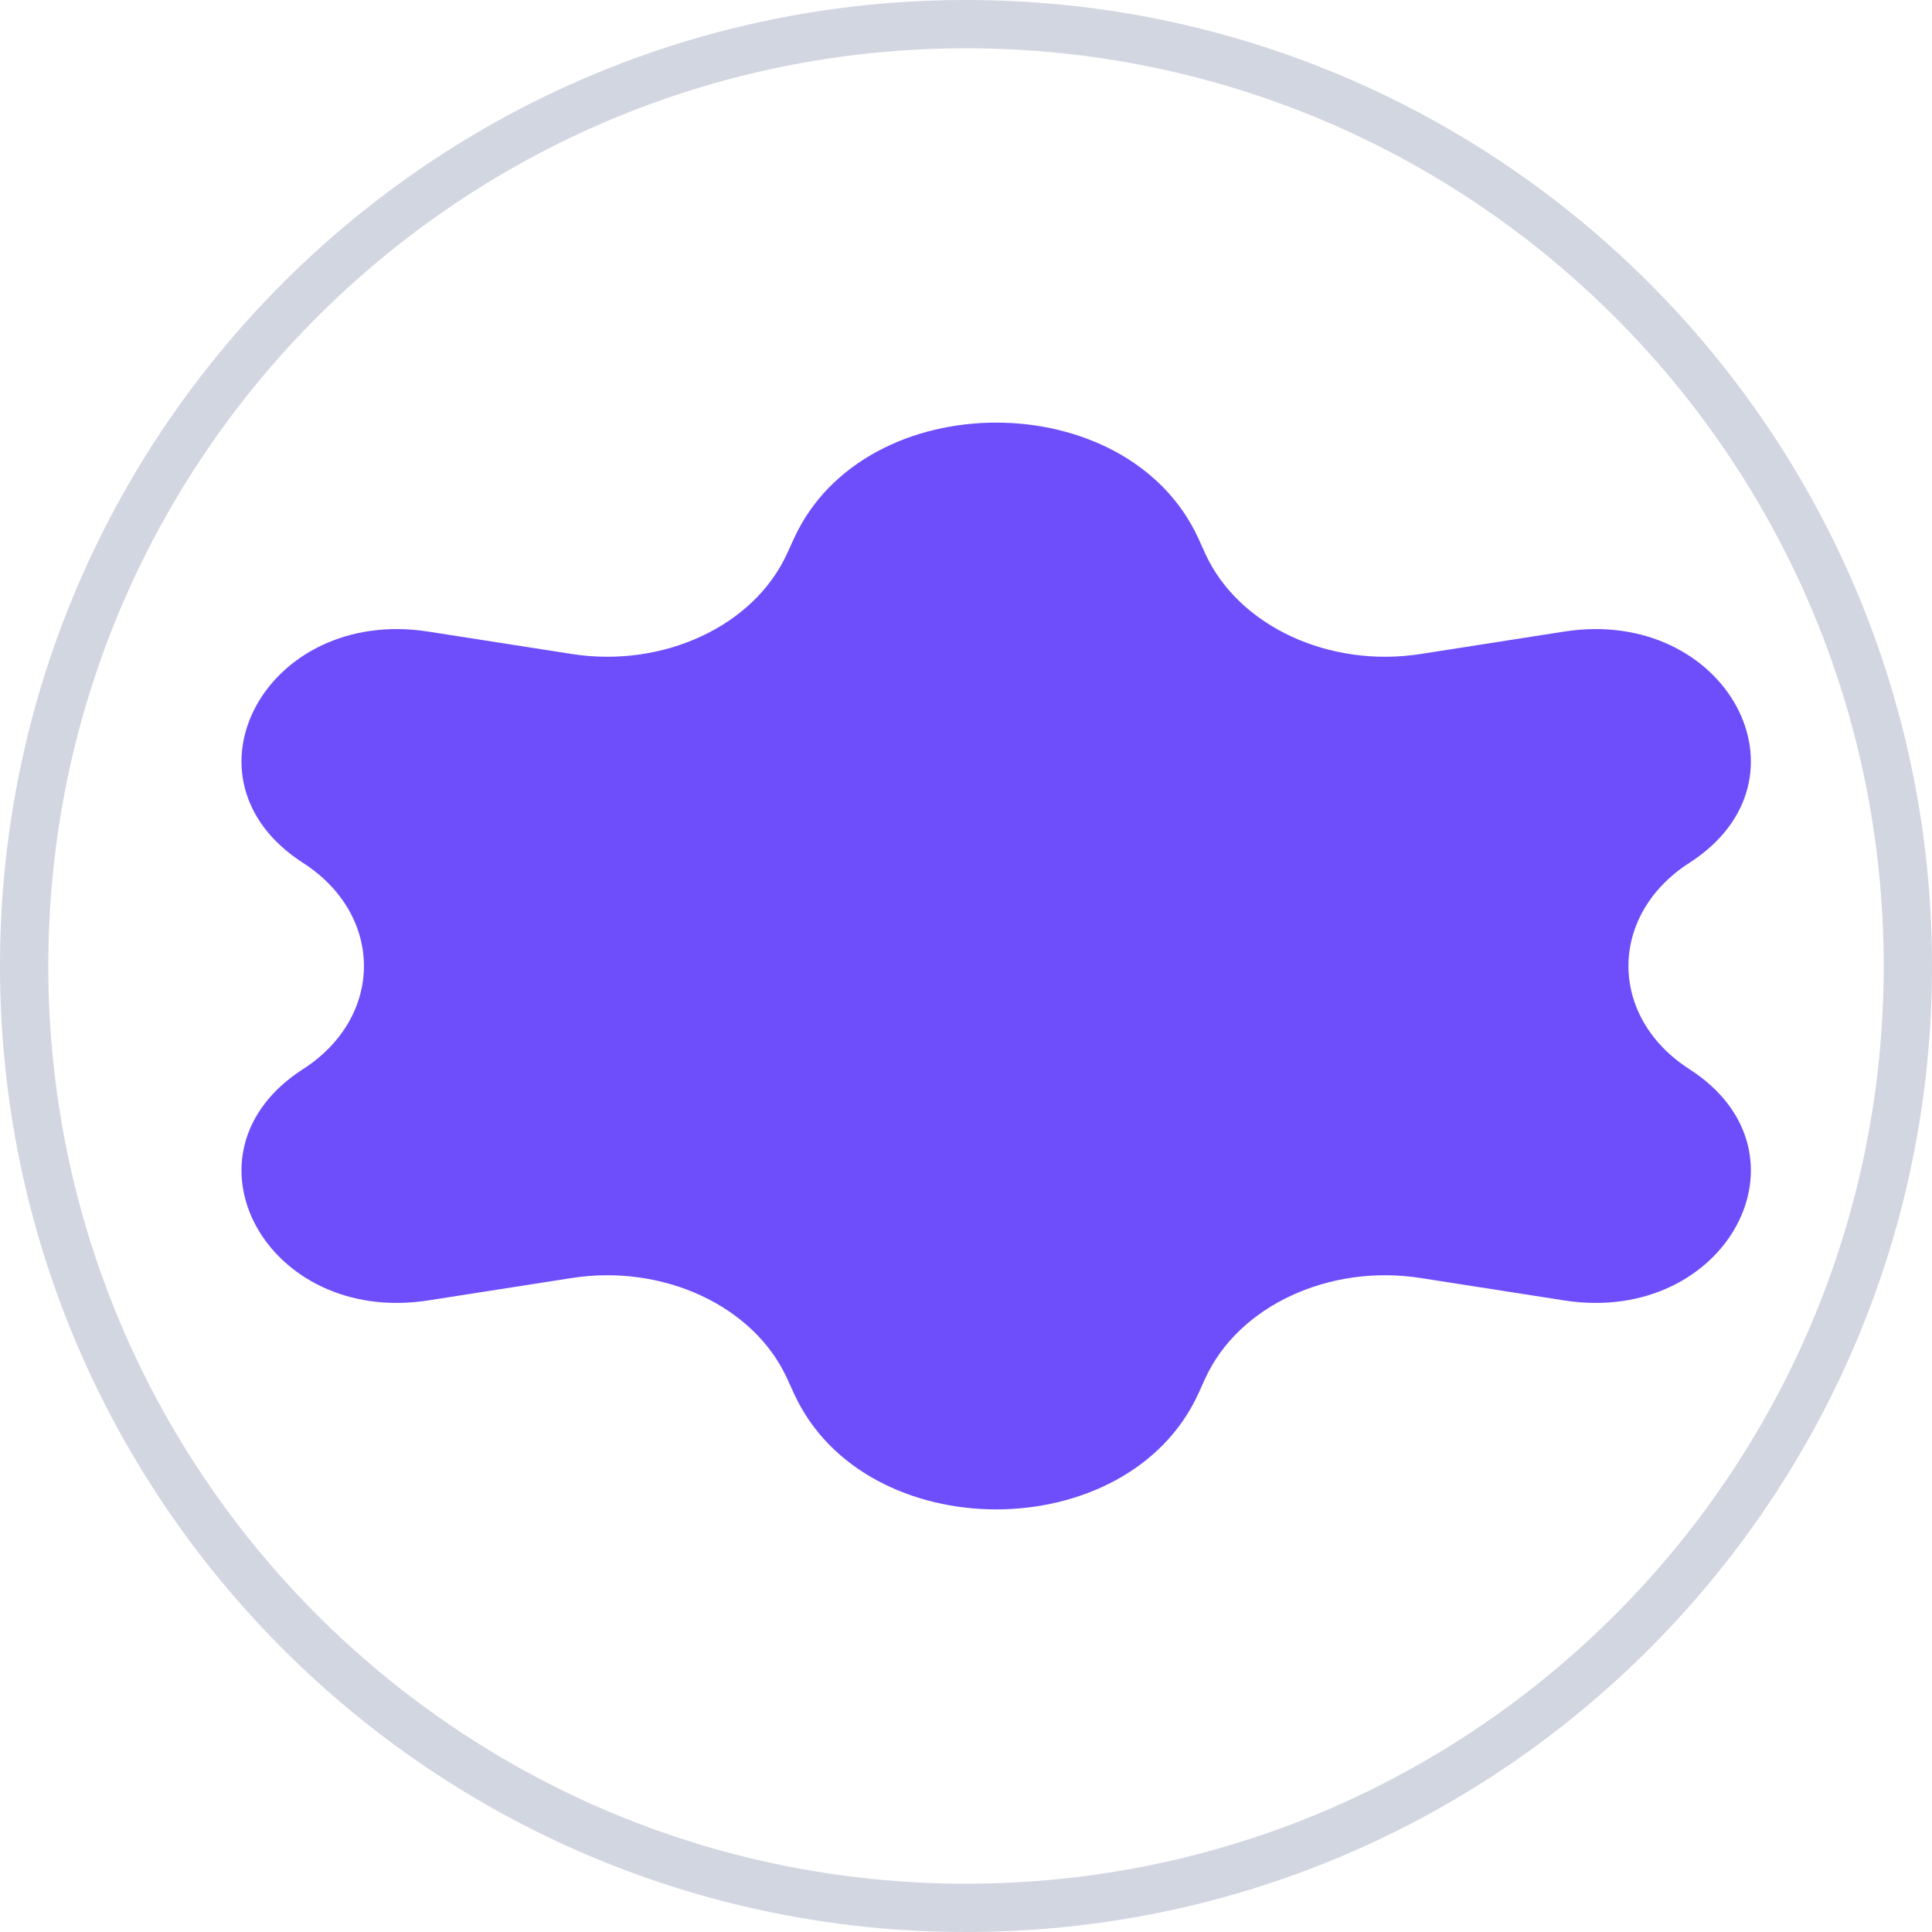
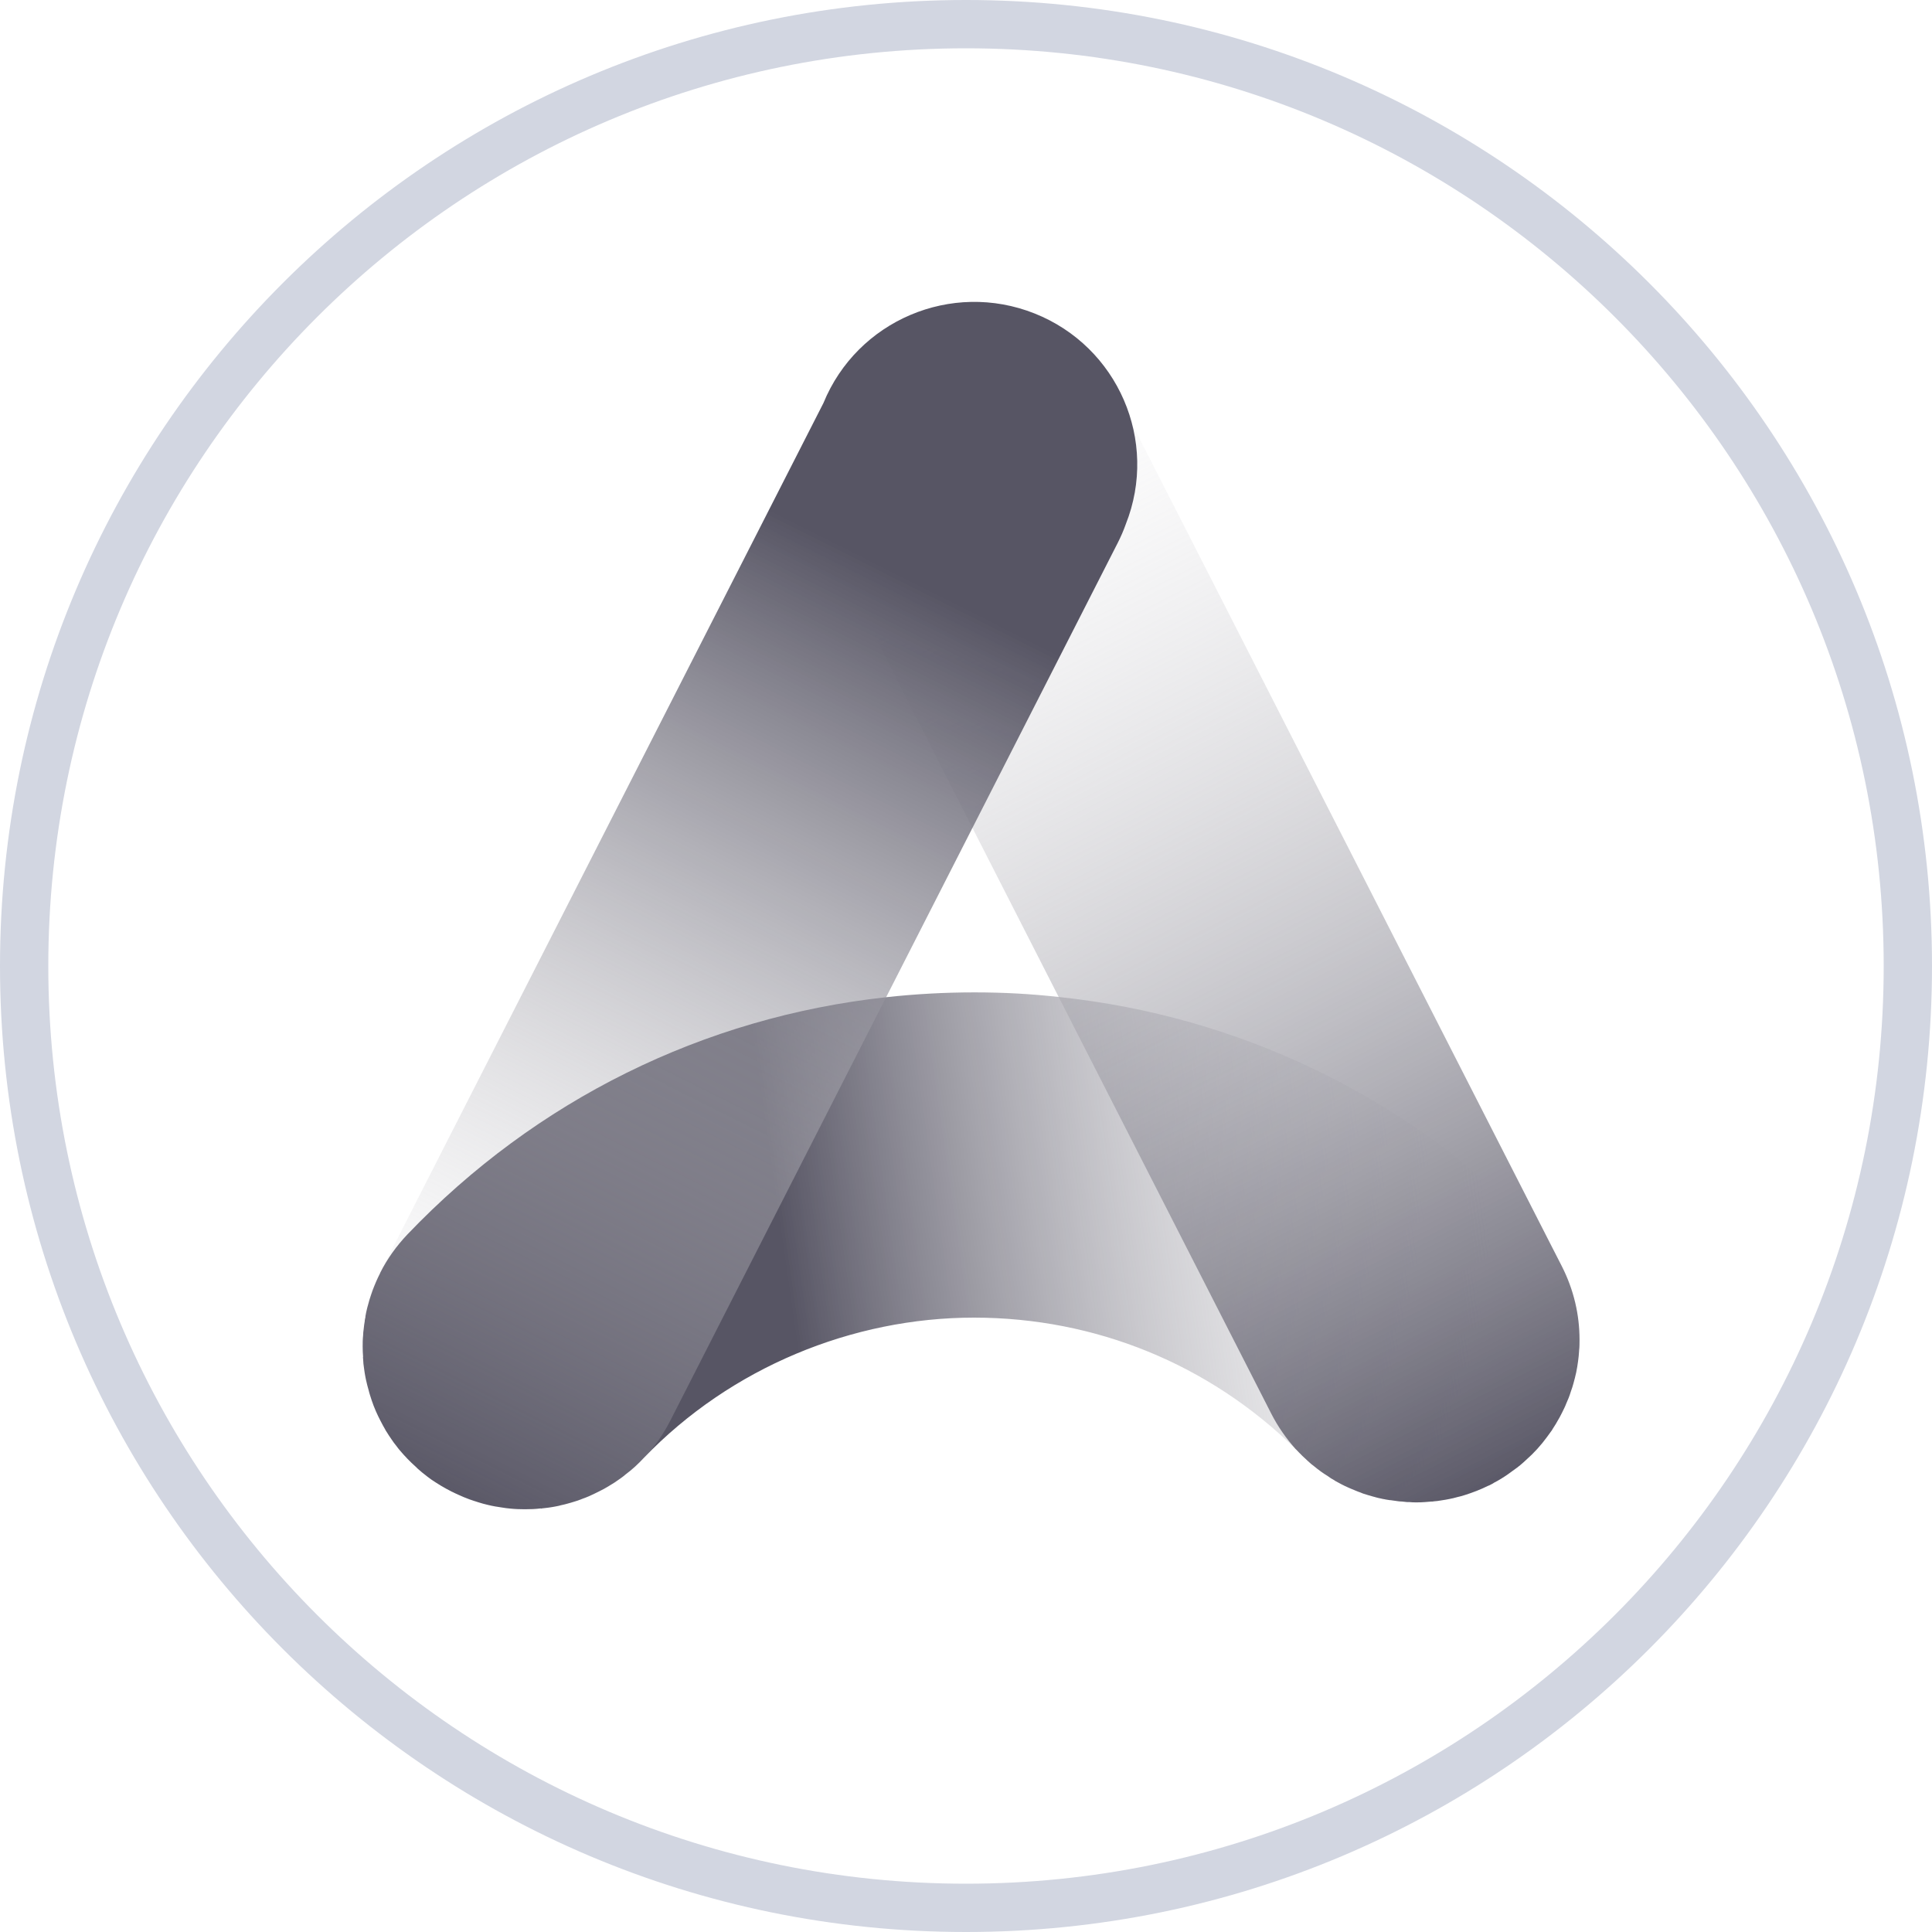
<svg xmlns="http://www.w3.org/2000/svg" preserveAspectRatio="xMidYMid meet" viewBox="0 0 32 32" fill="none">
+   <path d="M26.162 22.186V22.191C26.162 22.25 26.162 22.31 26.155 22.369C26.155 22.369 26.155 22.372 26.155 22.374C26.152 22.435 26.145 22.493 26.137 22.552C26.128 22.612 26.12 22.673 26.107 22.731C26.093 22.79 26.08 22.85 26.063 22.907C26.05 22.955 26.036 23.001 26.018 23.049C25.997 23.119 25.97 23.186 25.94 23.252C25.922 23.3 25.899 23.343 25.878 23.389C25.865 23.41 25.856 23.433 25.844 23.453C25.838 23.467 25.831 23.477 25.824 23.49C25.788 23.556 25.747 23.62 25.708 23.682C25.708 23.689 25.703 23.694 25.698 23.698C25.674 23.732 25.65 23.765 25.625 23.799C25.52 23.938 25.404 24.067 25.277 24.181C25.213 24.24 25.146 24.293 25.076 24.346C25.044 24.369 25.01 24.394 24.978 24.417C24.904 24.469 24.827 24.517 24.745 24.559C24.713 24.575 24.681 24.593 24.649 24.609C24.524 24.671 24.394 24.721 24.265 24.762C24.222 24.776 24.181 24.787 24.136 24.797C24.092 24.81 24.051 24.819 24.006 24.828C23.962 24.838 23.917 24.844 23.873 24.851C23.83 24.858 23.789 24.865 23.746 24.867C23.734 24.87 23.723 24.872 23.711 24.87C23.673 24.874 23.636 24.877 23.6 24.879C23.554 24.879 23.51 24.883 23.462 24.883C23.421 24.883 23.381 24.883 23.344 24.879C23.332 24.879 23.319 24.879 23.307 24.879C23.278 24.876 23.25 24.874 23.221 24.87C23.196 24.87 23.169 24.867 23.143 24.863C23.105 24.858 23.066 24.853 23.031 24.847C23.025 24.847 23.022 24.847 23.018 24.847C22.977 24.842 22.938 24.833 22.899 24.826C22.846 24.815 22.792 24.803 22.741 24.787C22.687 24.771 22.632 24.757 22.58 24.739C22.566 24.733 22.553 24.73 22.541 24.723C22.507 24.71 22.473 24.7 22.44 24.684C22.415 24.673 22.39 24.664 22.363 24.652C22.351 24.646 22.34 24.641 22.327 24.636C22.258 24.606 22.19 24.57 22.125 24.533C22.116 24.529 22.108 24.524 22.103 24.519C22.066 24.497 22.028 24.474 21.993 24.449C21.914 24.401 21.841 24.346 21.77 24.289C21.735 24.263 21.699 24.234 21.665 24.201C21.631 24.17 21.599 24.14 21.567 24.11C21.567 24.11 21.567 24.11 21.564 24.106C21.532 24.074 21.5 24.043 21.469 24.009C21.464 24.005 21.462 24.003 21.459 24C20.031 22.596 18.142 21.824 16.132 21.824C14.122 21.824 12.105 22.648 10.664 24.147C10.57 24.248 10.47 24.341 10.362 24.421C10.333 24.446 10.303 24.469 10.273 24.49C10.21 24.536 10.144 24.579 10.077 24.618C10.029 24.648 9.977 24.675 9.925 24.701C9.872 24.728 9.815 24.755 9.76 24.78C9.719 24.797 9.68 24.814 9.637 24.828C9.628 24.833 9.621 24.835 9.612 24.838C9.582 24.851 9.55 24.86 9.518 24.87C9.475 24.884 9.436 24.895 9.395 24.906C9.361 24.916 9.327 24.924 9.292 24.931C9.27 24.938 9.247 24.943 9.226 24.947C9.178 24.957 9.128 24.965 9.078 24.972C9.044 24.977 9.009 24.98 8.975 24.984C8.968 24.988 8.96 24.988 8.955 24.984C8.912 24.989 8.871 24.993 8.829 24.995C8.784 24.995 8.74 24.998 8.695 24.998C8.612 24.998 8.528 24.995 8.444 24.986C8.401 24.982 8.362 24.977 8.32 24.97C8.239 24.959 8.158 24.945 8.077 24.925C8.026 24.913 7.974 24.899 7.924 24.883C7.874 24.867 7.823 24.851 7.773 24.833C7.711 24.81 7.65 24.785 7.59 24.757C7.558 24.742 7.525 24.728 7.495 24.712C7.488 24.709 7.481 24.707 7.476 24.703C7.417 24.673 7.362 24.643 7.305 24.609C7.25 24.575 7.196 24.542 7.144 24.506C7.1 24.474 7.057 24.442 7.016 24.408C7 24.394 6.981 24.382 6.965 24.366C6.936 24.343 6.909 24.318 6.885 24.293C6.79 24.209 6.703 24.117 6.623 24.023C6.605 24.002 6.585 23.977 6.569 23.954C6.537 23.916 6.511 23.879 6.486 23.842C6.455 23.797 6.427 23.755 6.399 23.709C6.393 23.7 6.386 23.691 6.382 23.68C6.354 23.632 6.327 23.582 6.302 23.533C6.245 23.424 6.197 23.314 6.158 23.199C6.139 23.14 6.119 23.083 6.105 23.023C6.089 22.968 6.074 22.911 6.062 22.854C6.062 22.847 6.058 22.838 6.057 22.831C6.046 22.778 6.037 22.721 6.03 22.666C6.021 22.612 6.016 22.557 6.014 22.502C6.014 22.491 6.01 22.483 6.014 22.472C6.009 22.415 6.007 22.358 6.007 22.3C6.007 22.241 6.007 22.186 6.014 22.126C6.014 22.085 6.019 22.046 6.025 22.005C6.028 21.964 6.034 21.925 6.041 21.886C6.041 21.863 6.048 21.838 6.053 21.815C6.053 21.809 6.053 21.806 6.053 21.8C6.069 21.71 6.092 21.619 6.119 21.53C6.135 21.481 6.151 21.429 6.169 21.379C6.187 21.33 6.208 21.28 6.229 21.23C6.249 21.182 6.274 21.133 6.297 21.086C6.297 21.086 6.297 21.086 6.297 21.083C6.411 20.854 6.564 20.64 6.749 20.445C8.882 18.214 11.654 16.849 14.677 16.517C15.16 16.464 15.648 16.437 16.139 16.437C16.63 16.437 17.079 16.462 17.544 16.514C20.513 16.828 23.259 18.144 25.386 20.294L25.678 20.589L25.872 20.969C26.072 21.362 26.166 21.776 26.166 22.186H26.162Z" fill="url(#paint0_linear_2249_4147)" />
+   <path d="M26.162 22.186V22.191C26.162 22.25 26.162 22.31 26.155 22.369C26.155 22.369 26.155 22.372 26.155 22.374C26.152 22.435 26.145 22.493 26.137 22.552C26.128 22.612 26.12 22.673 26.107 22.731C26.093 22.79 26.08 22.85 26.063 22.907C26.05 22.955 26.036 23.001 26.018 23.049C25.997 23.119 25.97 23.186 25.94 23.252C25.922 23.3 25.899 23.343 25.877 23.389C25.865 23.41 25.856 23.433 25.844 23.453C25.838 23.467 25.831 23.477 25.824 23.49C25.788 23.556 25.749 23.62 25.708 23.682C25.708 23.689 25.703 23.694 25.698 23.698C25.674 23.732 25.65 23.765 25.625 23.799C25.523 23.938 25.407 24.067 25.277 24.181C25.213 24.241 25.148 24.297 25.076 24.346C25.044 24.369 25.01 24.394 24.978 24.417C24.904 24.469 24.827 24.517 24.745 24.559C24.726 24.574 24.704 24.582 24.685 24.593C24.672 24.6 24.662 24.606 24.649 24.609C24.524 24.671 24.394 24.721 24.264 24.762C24.222 24.776 24.181 24.787 24.136 24.797C24.092 24.81 24.051 24.819 24.006 24.828C23.962 24.838 23.917 24.844 23.873 24.851C23.83 24.858 23.789 24.865 23.746 24.867C23.734 24.87 23.723 24.872 23.711 24.87C23.673 24.874 23.636 24.877 23.6 24.879C23.554 24.883 23.51 24.884 23.463 24.884C23.422 24.884 23.383 24.884 23.344 24.879C23.331 24.879 23.319 24.879 23.307 24.879C23.278 24.876 23.25 24.874 23.221 24.87C23.196 24.87 23.169 24.867 23.143 24.863C23.105 24.858 23.066 24.853 23.031 24.847C23.025 24.847 23.022 24.847 23.018 24.847C22.977 24.842 22.938 24.833 22.899 24.826C22.846 24.815 22.792 24.803 22.74 24.787C22.687 24.771 22.632 24.757 22.58 24.739C22.566 24.733 22.553 24.73 22.541 24.723C22.507 24.71 22.473 24.7 22.44 24.684C22.415 24.673 22.39 24.664 22.363 24.652C22.351 24.646 22.34 24.641 22.327 24.636C22.258 24.606 22.19 24.57 22.124 24.533C22.116 24.529 22.108 24.524 22.103 24.519C22.064 24.499 22.026 24.474 21.993 24.449C21.914 24.401 21.841 24.348 21.77 24.289C21.735 24.263 21.699 24.234 21.665 24.201C21.631 24.17 21.599 24.14 21.567 24.11C21.567 24.11 21.567 24.11 21.564 24.106C21.532 24.074 21.5 24.043 21.469 24.009C21.464 24.005 21.462 24.003 21.459 24C21.304 23.826 21.167 23.632 21.056 23.414L17.536 16.515L16.103 13.705L13.661 8.915L13.613 8.803C13.34 8.171 13.328 7.489 13.532 6.881C13.666 6.487 13.889 6.126 14.188 5.828C14.188 5.828 14.188 5.824 14.193 5.822C14.426 5.591 14.704 5.401 15.023 5.265C16.374 4.684 17.937 5.288 18.544 6.616L18.744 7.006V7.009L25.674 20.592L25.869 20.973C26.068 21.365 26.162 21.779 26.162 22.189V22.186Z" fill="url(#paint1_linear_2249_4147)" />
+   <path d="M8.697 24.998C8.286 24.998 7.867 24.904 7.475 24.705C6.147 24.032 5.619 22.41 6.293 21.084L13.639 6.675C14.198 5.309 15.758 4.644 17.136 5.192C18.517 5.741 19.194 7.302 18.647 8.681C18.61 8.786 18.565 8.889 18.514 8.99L11.104 23.527C10.629 24.462 9.68 25 8.697 25V24.998Z" fill="url(#paint2_linear_2249_4147)" />
  <path fill-rule="evenodd" clip-rule="evenodd" d="M16 31.2C24.395 31.2 31.2 24.395 31.2 16C31.2 7.605 24.395 0.8 16 0.8C7.605 0.8 0.8 7.605 0.8 16C0.8 24.395 7.605 31.2 16 31.2ZM16 32C24.837 32 32 24.837 32 16C32 7.163 24.837 0 16 0C7.163 0 0 7.163 0 16C0 24.837 7.163 32 16 32Z" fill="#D2D6E1" />
-   <path d="M13.152 8.916C14.323 6.361 18.677 6.361 19.848 8.916L19.965 9.174C20.514 10.37 22.016 11.069 23.531 10.832L25.907 10.461C28.592 10.042 30.141 12.903 27.981 14.292C26.636 15.157 26.636 16.843 27.981 17.708C30.141 19.097 28.592 21.958 25.907 21.539L23.531 21.168C22.016 20.931 20.514 21.63 19.965 22.826L19.848 23.084C18.677 25.639 14.323 25.639 13.152 23.084L13.034 22.826C12.486 21.63 10.984 20.931 9.469 21.168L7.093 21.539C4.408 21.958 2.859 19.097 5.019 17.708C6.364 16.843 6.364 15.157 5.019 14.292C2.859 12.903 4.408 10.042 7.093 10.461L9.469 10.832C10.984 11.069 12.486 10.37 13.034 9.174L13.152 8.916Z" fill="#6E4EFB" />
+   <defs>
+     <linearGradient id="paint0_linear_2249_4147" x1="4.958" y1="23.75" x2="26.162" y2="20.719" gradientUnits="userSpaceOnUse">
+       <stop offset="0.39" stop-color="#575564" />
+       <stop offset="1" stop-color="white" stop-opacity="0" />
+     </linearGradient>
+     <linearGradient id="paint1_linear_2249_4147" x1="14.542" y1="5.417" x2="24.542" y2="25" gradientUnits="userSpaceOnUse">
+       <stop stop-color="white" stop-opacity="0" />
+       <stop offset="1" stop-color="#575564" />
+     </linearGradient>
+     <linearGradient id="paint2_linear_2249_4147" x1="7.042" y1="25" x2="17.423" y2="4.357" gradientUnits="userSpaceOnUse">
+       <stop stop-color="white" stop-opacity="0" />
+       <stop offset="0.752" stop-color="#575564" />
+     </linearGradient>
+   </defs>
</svg>
